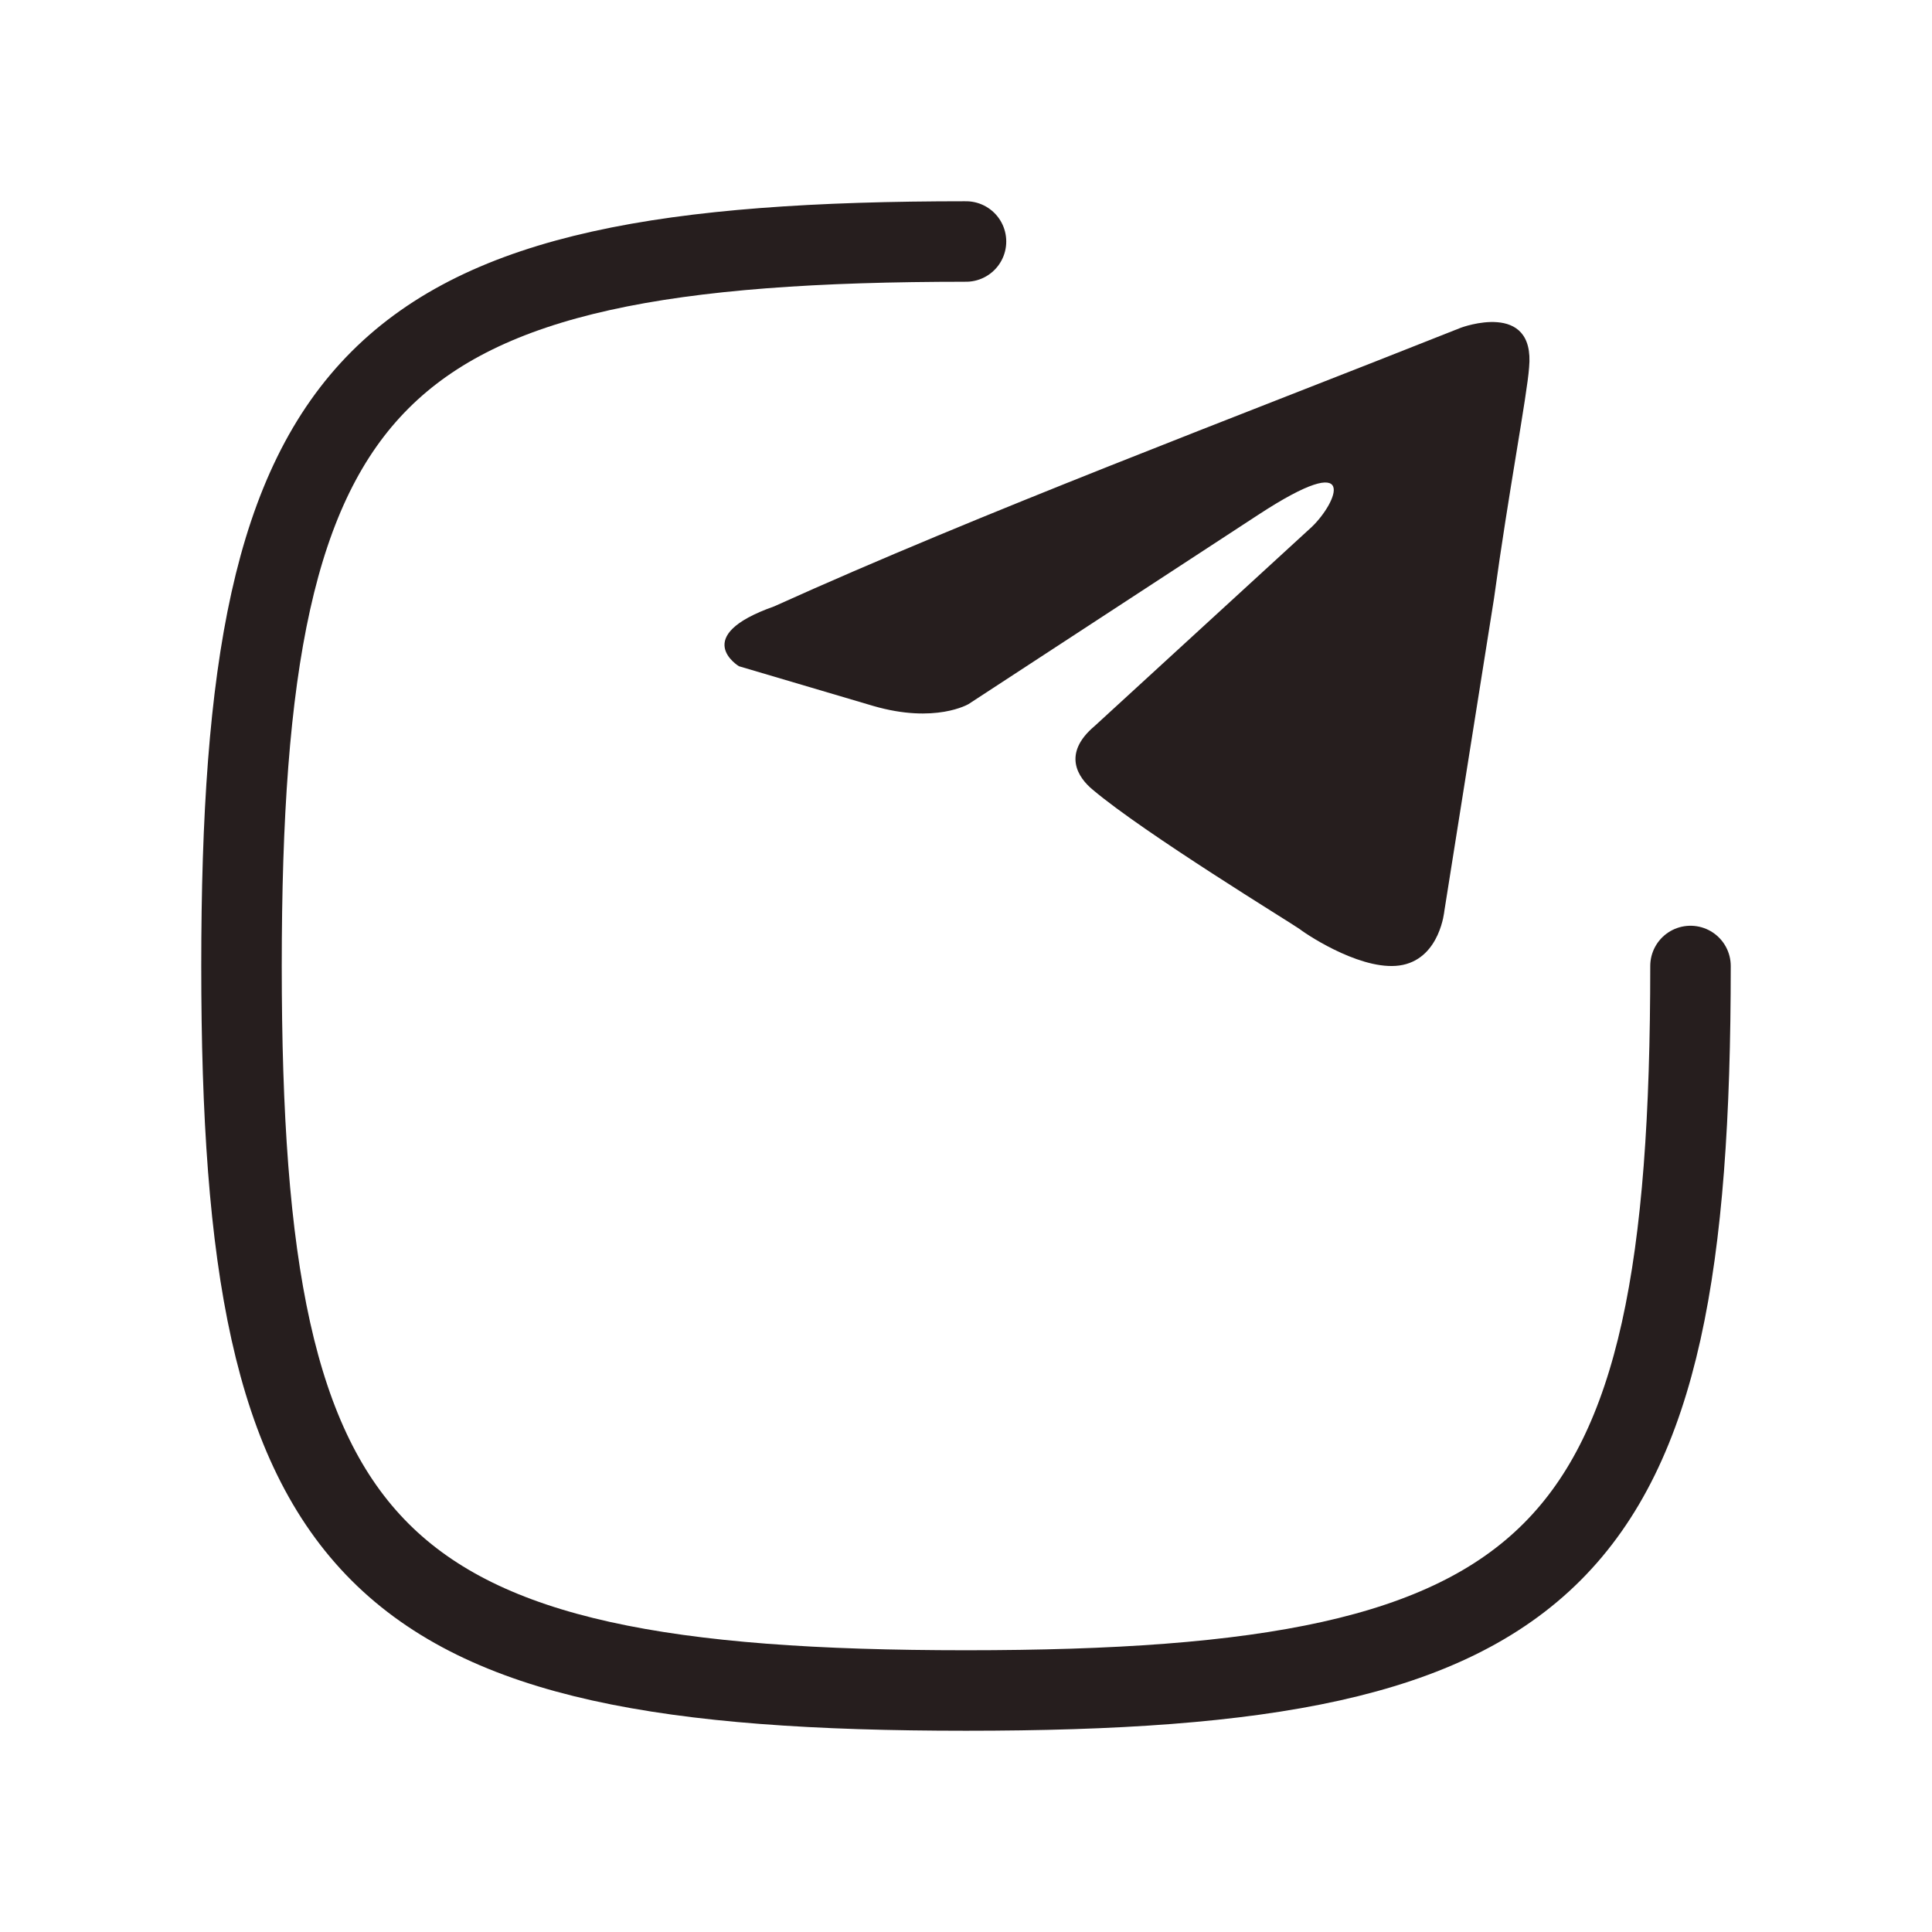
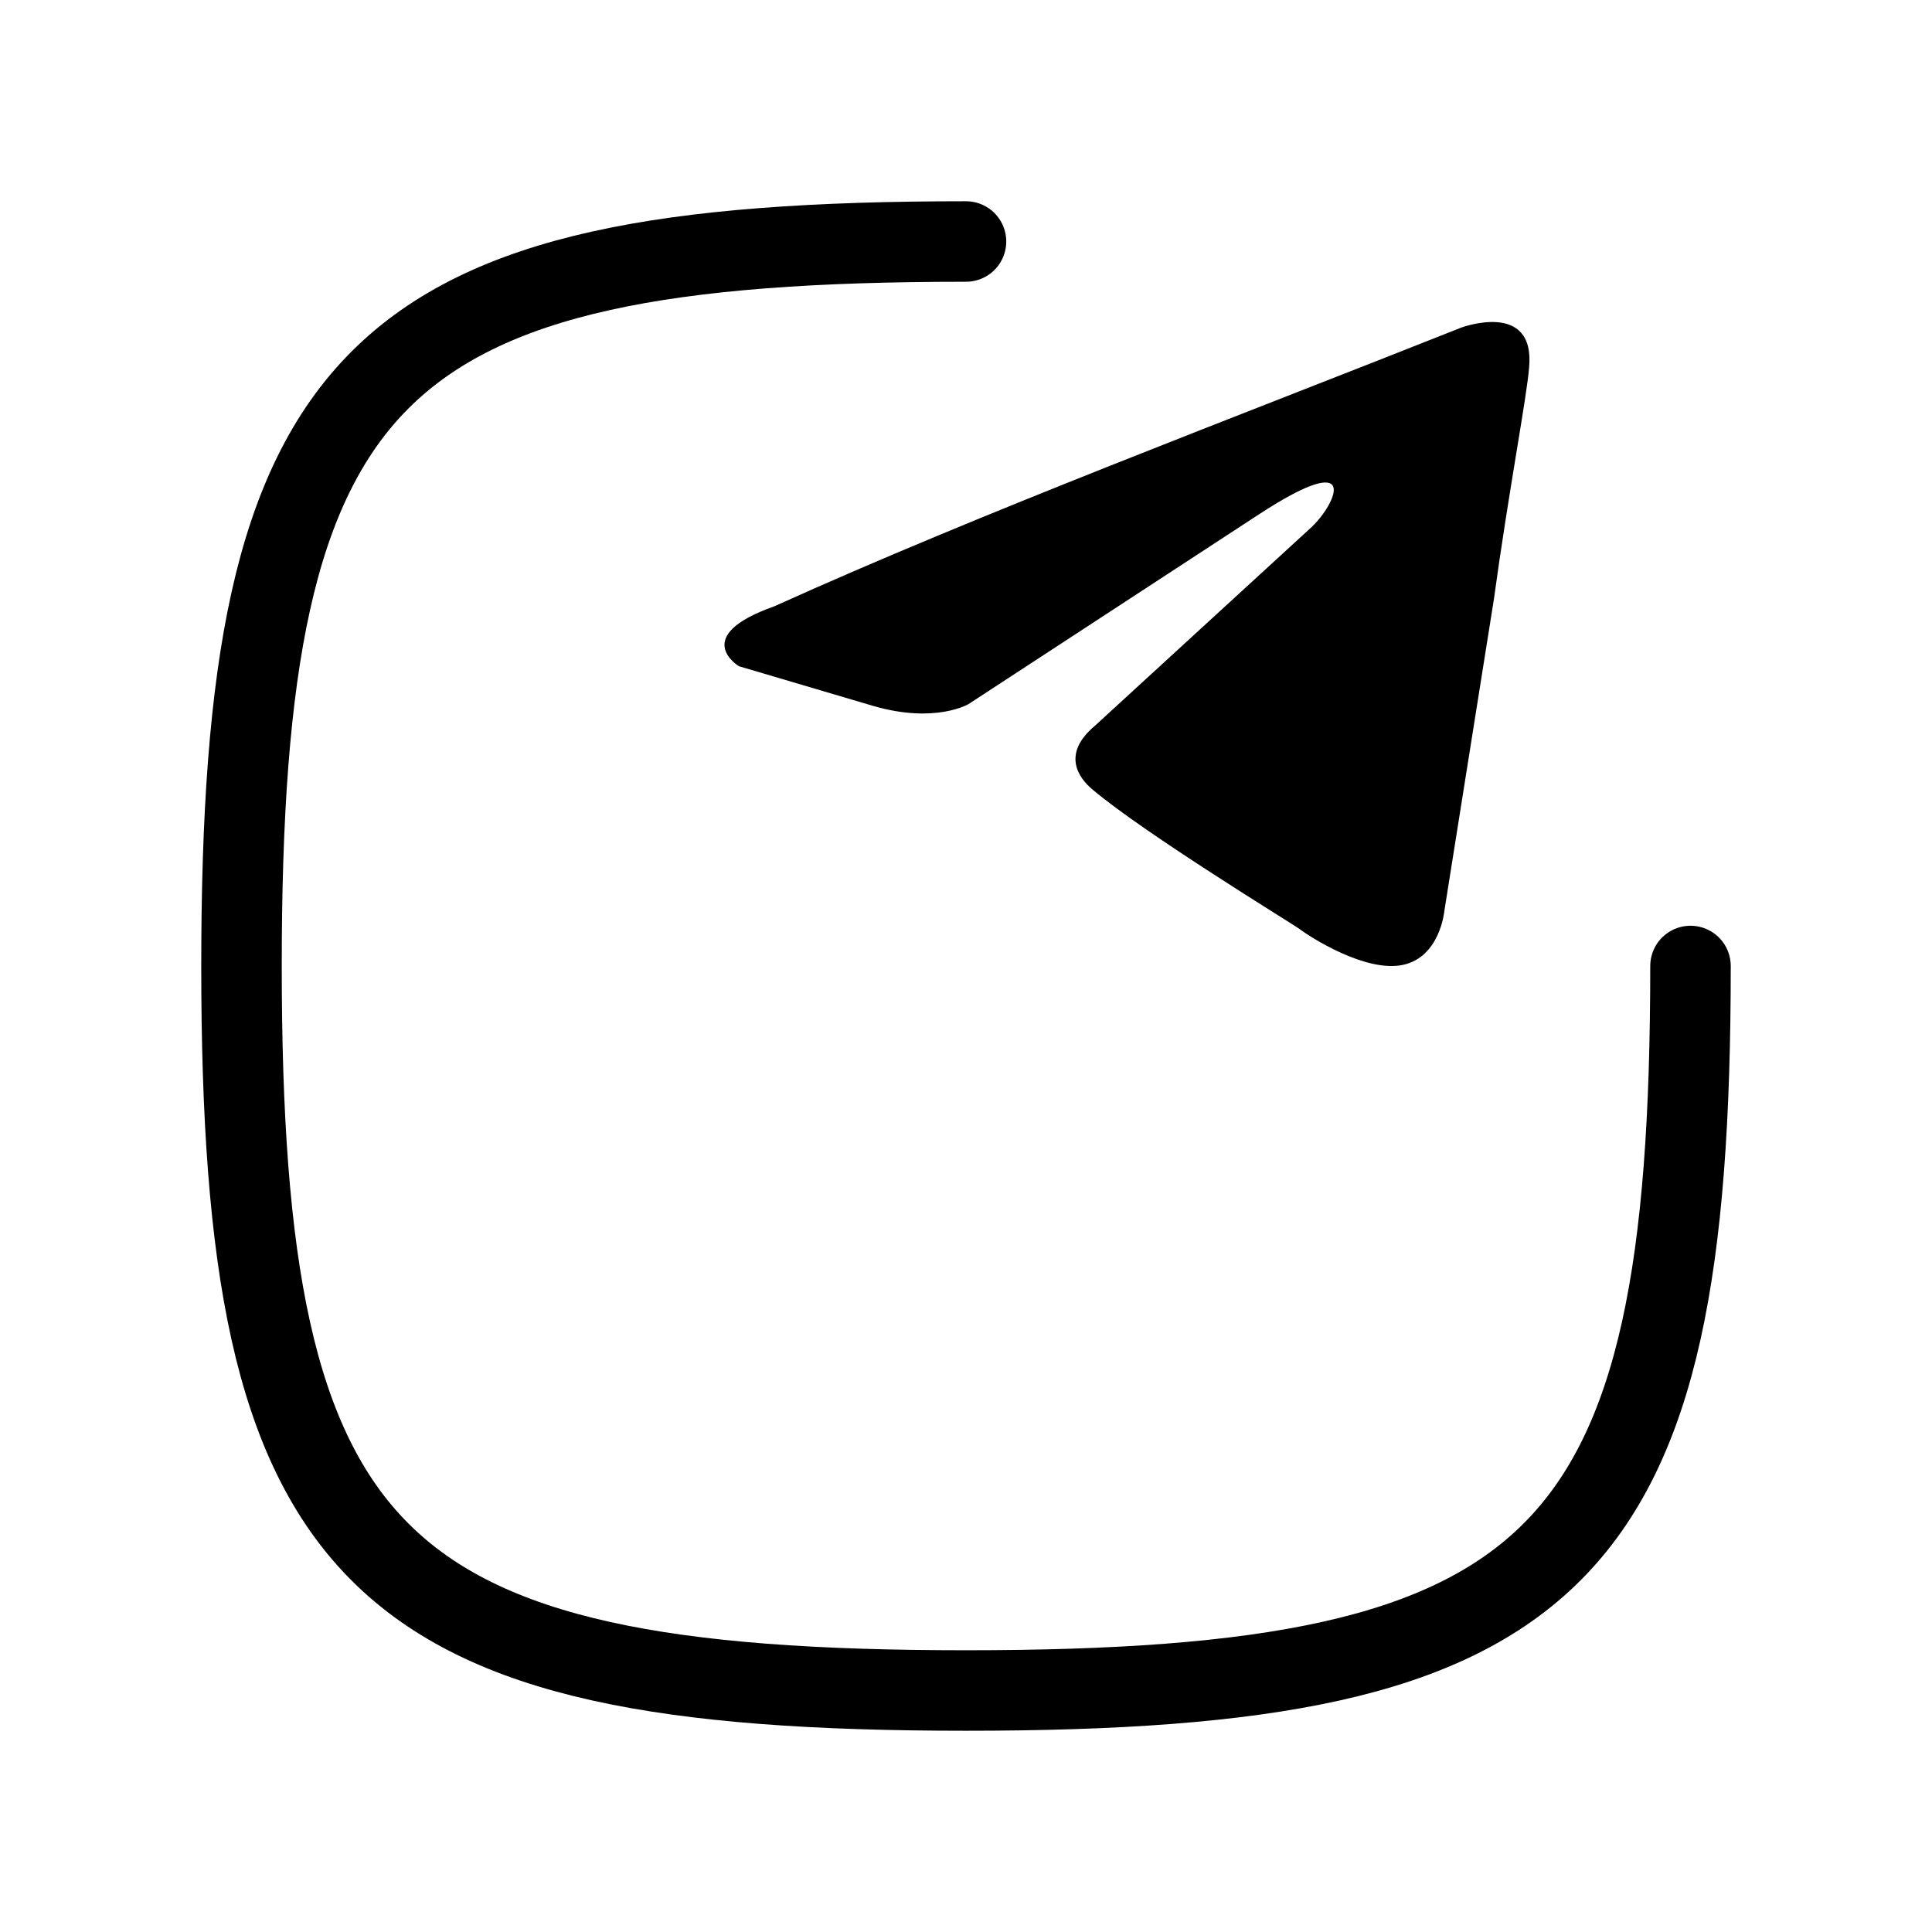
<svg xmlns="http://www.w3.org/2000/svg" width="24" height="24" viewBox="0 0 24 24" fill="none">
-   <path d="M12 3C4.588 3 3 4.588 3 12C3 19.412 4.588 21 12 21C19.412 21 21 19.412 21 12" stroke="#261E1E" stroke-linecap="round" />
-   <path d="M18.148 4.071C18.148 4.071 19.073 3.724 18.995 4.565C18.97 4.912 18.738 6.124 18.559 7.435L17.942 11.318C17.942 11.318 17.89 11.887 17.428 11.986C16.965 12.085 16.272 11.639 16.143 11.54C16.04 11.466 14.216 10.353 13.573 9.809C13.394 9.661 13.188 9.364 13.599 9.018L16.297 6.544C16.606 6.247 16.914 5.555 15.629 6.396L12.032 8.746C12.032 8.746 11.62 8.993 10.85 8.77L9.179 8.276C9.179 8.276 8.563 7.905 9.616 7.533C12.186 6.371 15.347 5.184 18.148 4.071Z" fill="#261E1E" />
+   <path d="M12 3C4.588 3 3 4.588 3 12C3 19.412 4.588 21 12 21C19.412 21 21 19.412 21 12" stroke="currentColor" stroke-linecap="round" />
+   <path d="M18.148 4.071C18.148 4.071 19.073 3.724 18.995 4.565C18.97 4.912 18.738 6.124 18.559 7.435L17.942 11.318C17.942 11.318 17.89 11.887 17.428 11.986C16.965 12.085 16.272 11.639 16.143 11.54C16.04 11.466 14.216 10.353 13.573 9.809C13.394 9.661 13.188 9.364 13.599 9.018L16.297 6.544C16.606 6.247 16.914 5.555 15.629 6.396L12.032 8.746C12.032 8.746 11.62 8.993 10.85 8.77L9.179 8.276C9.179 8.276 8.563 7.905 9.616 7.533C12.186 6.371 15.347 5.184 18.148 4.071Z" fill="currentColor" />
</svg>
